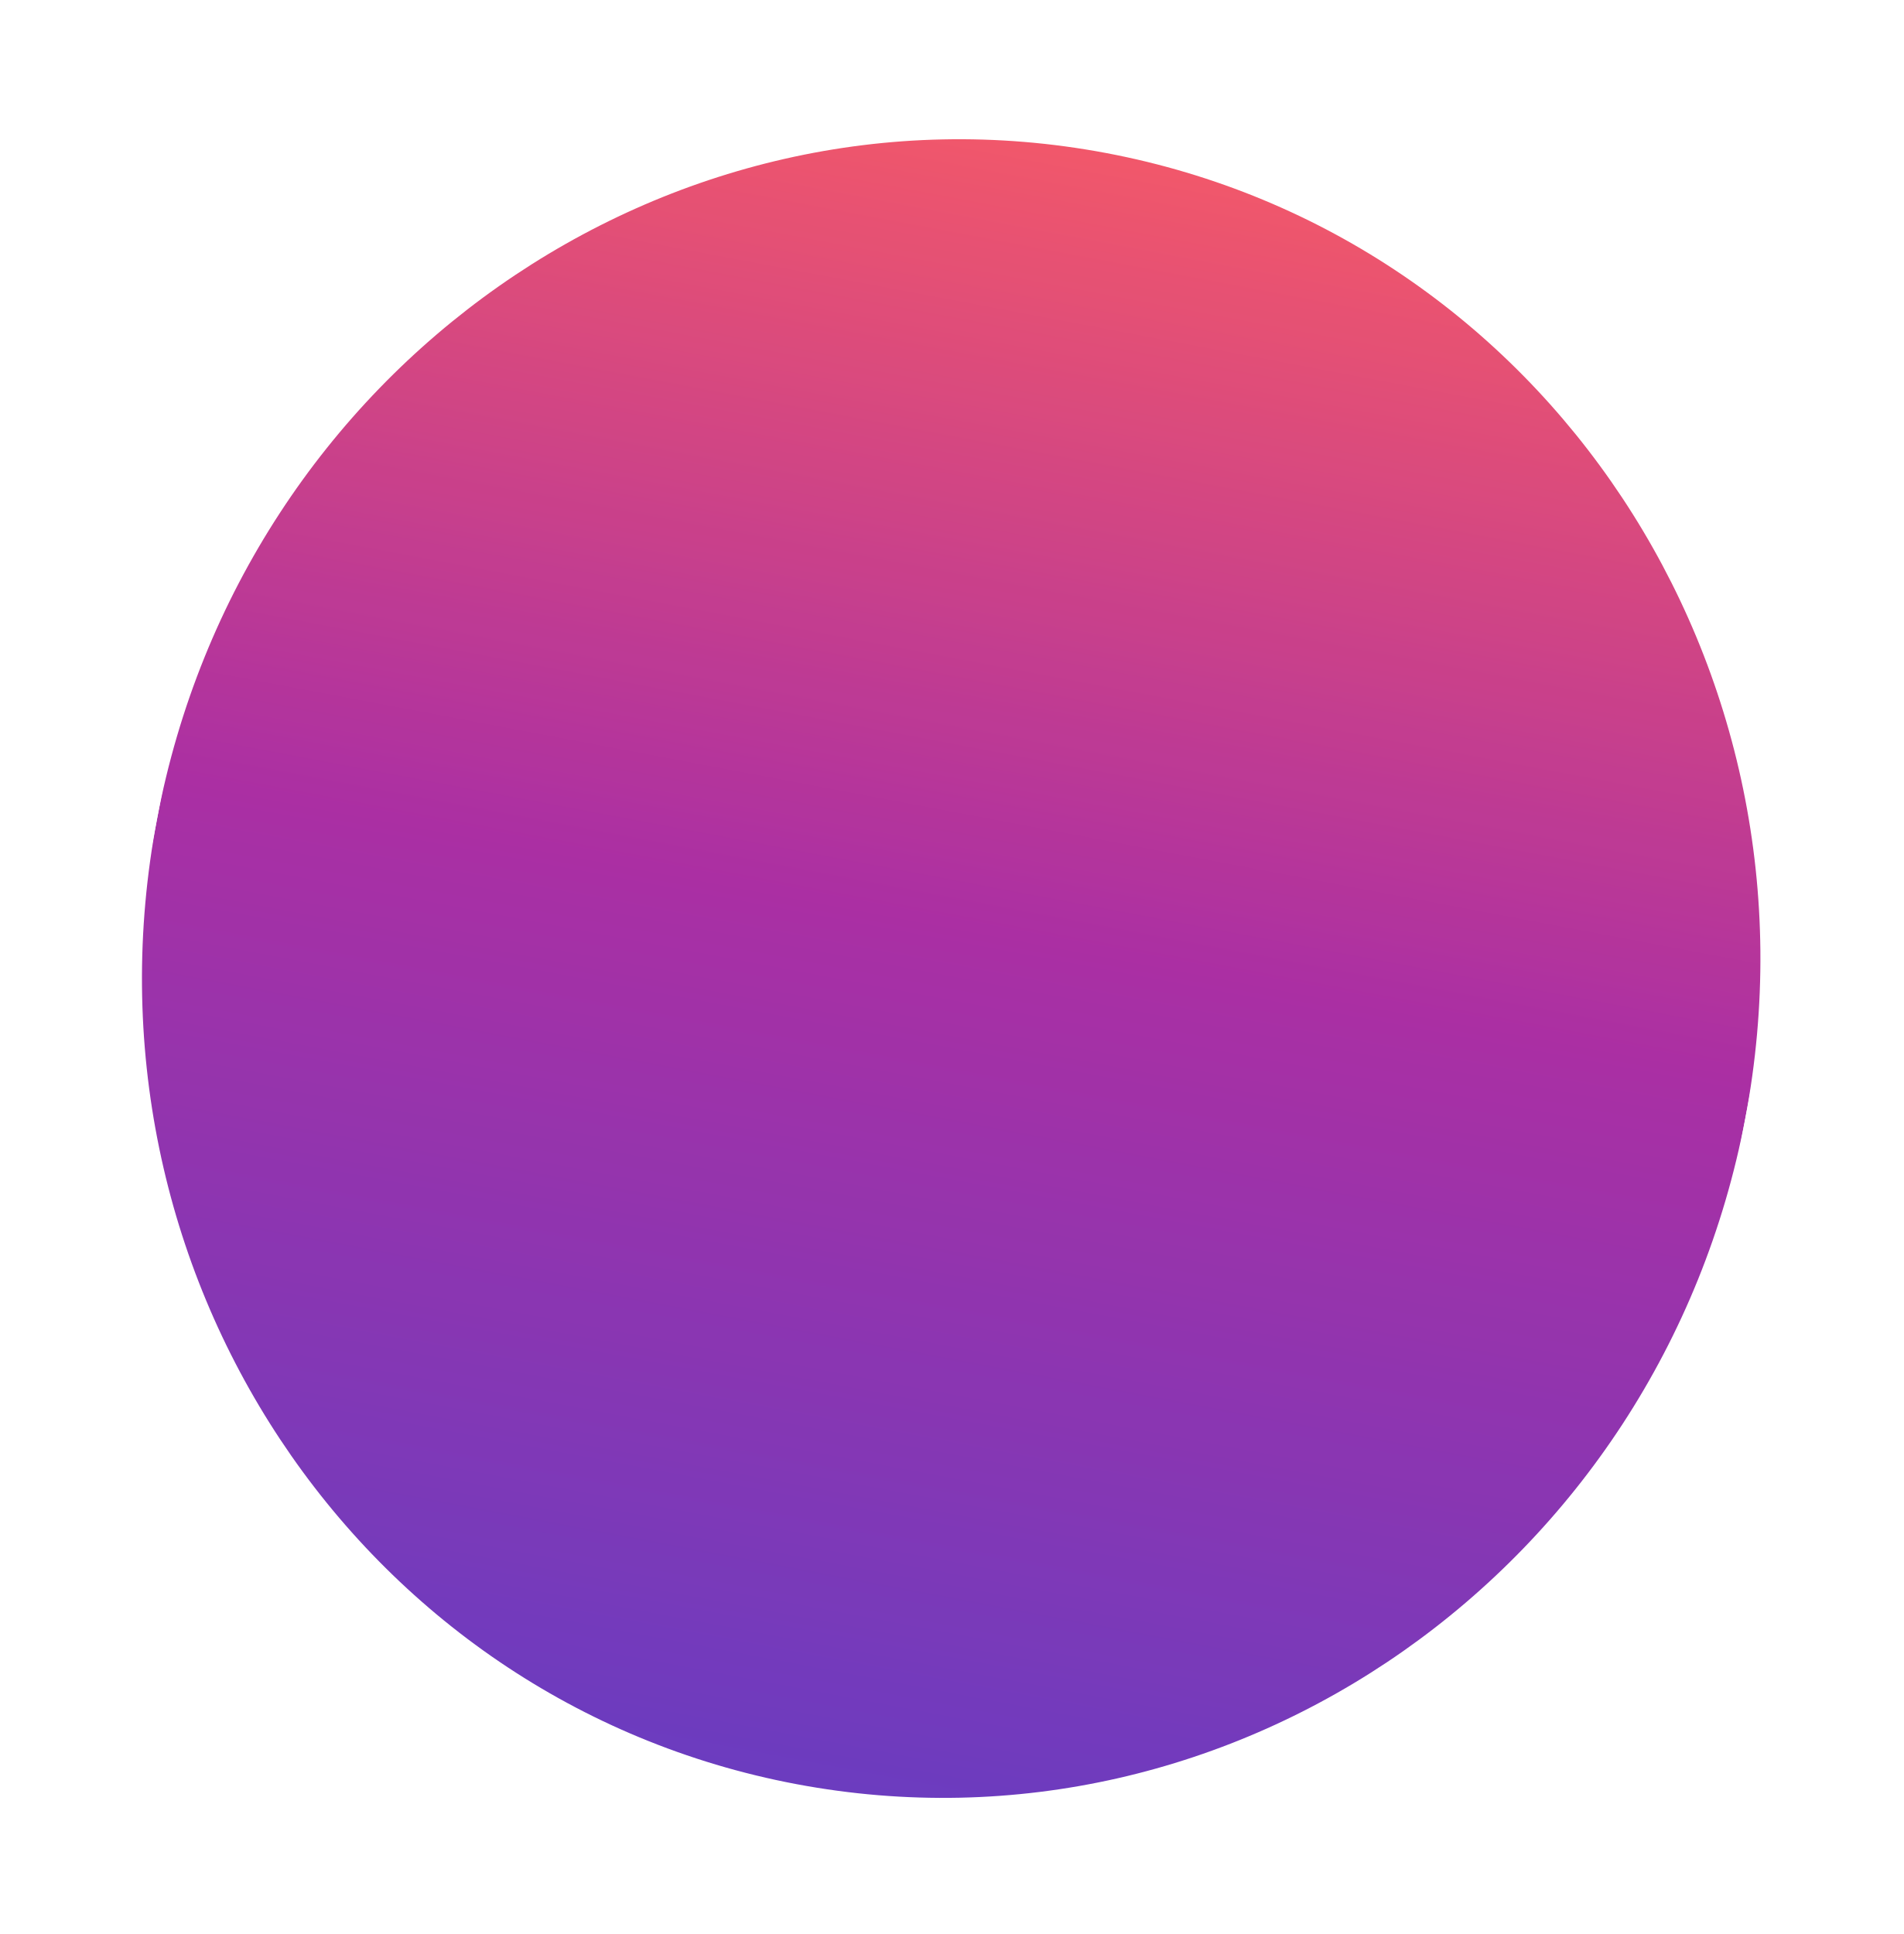
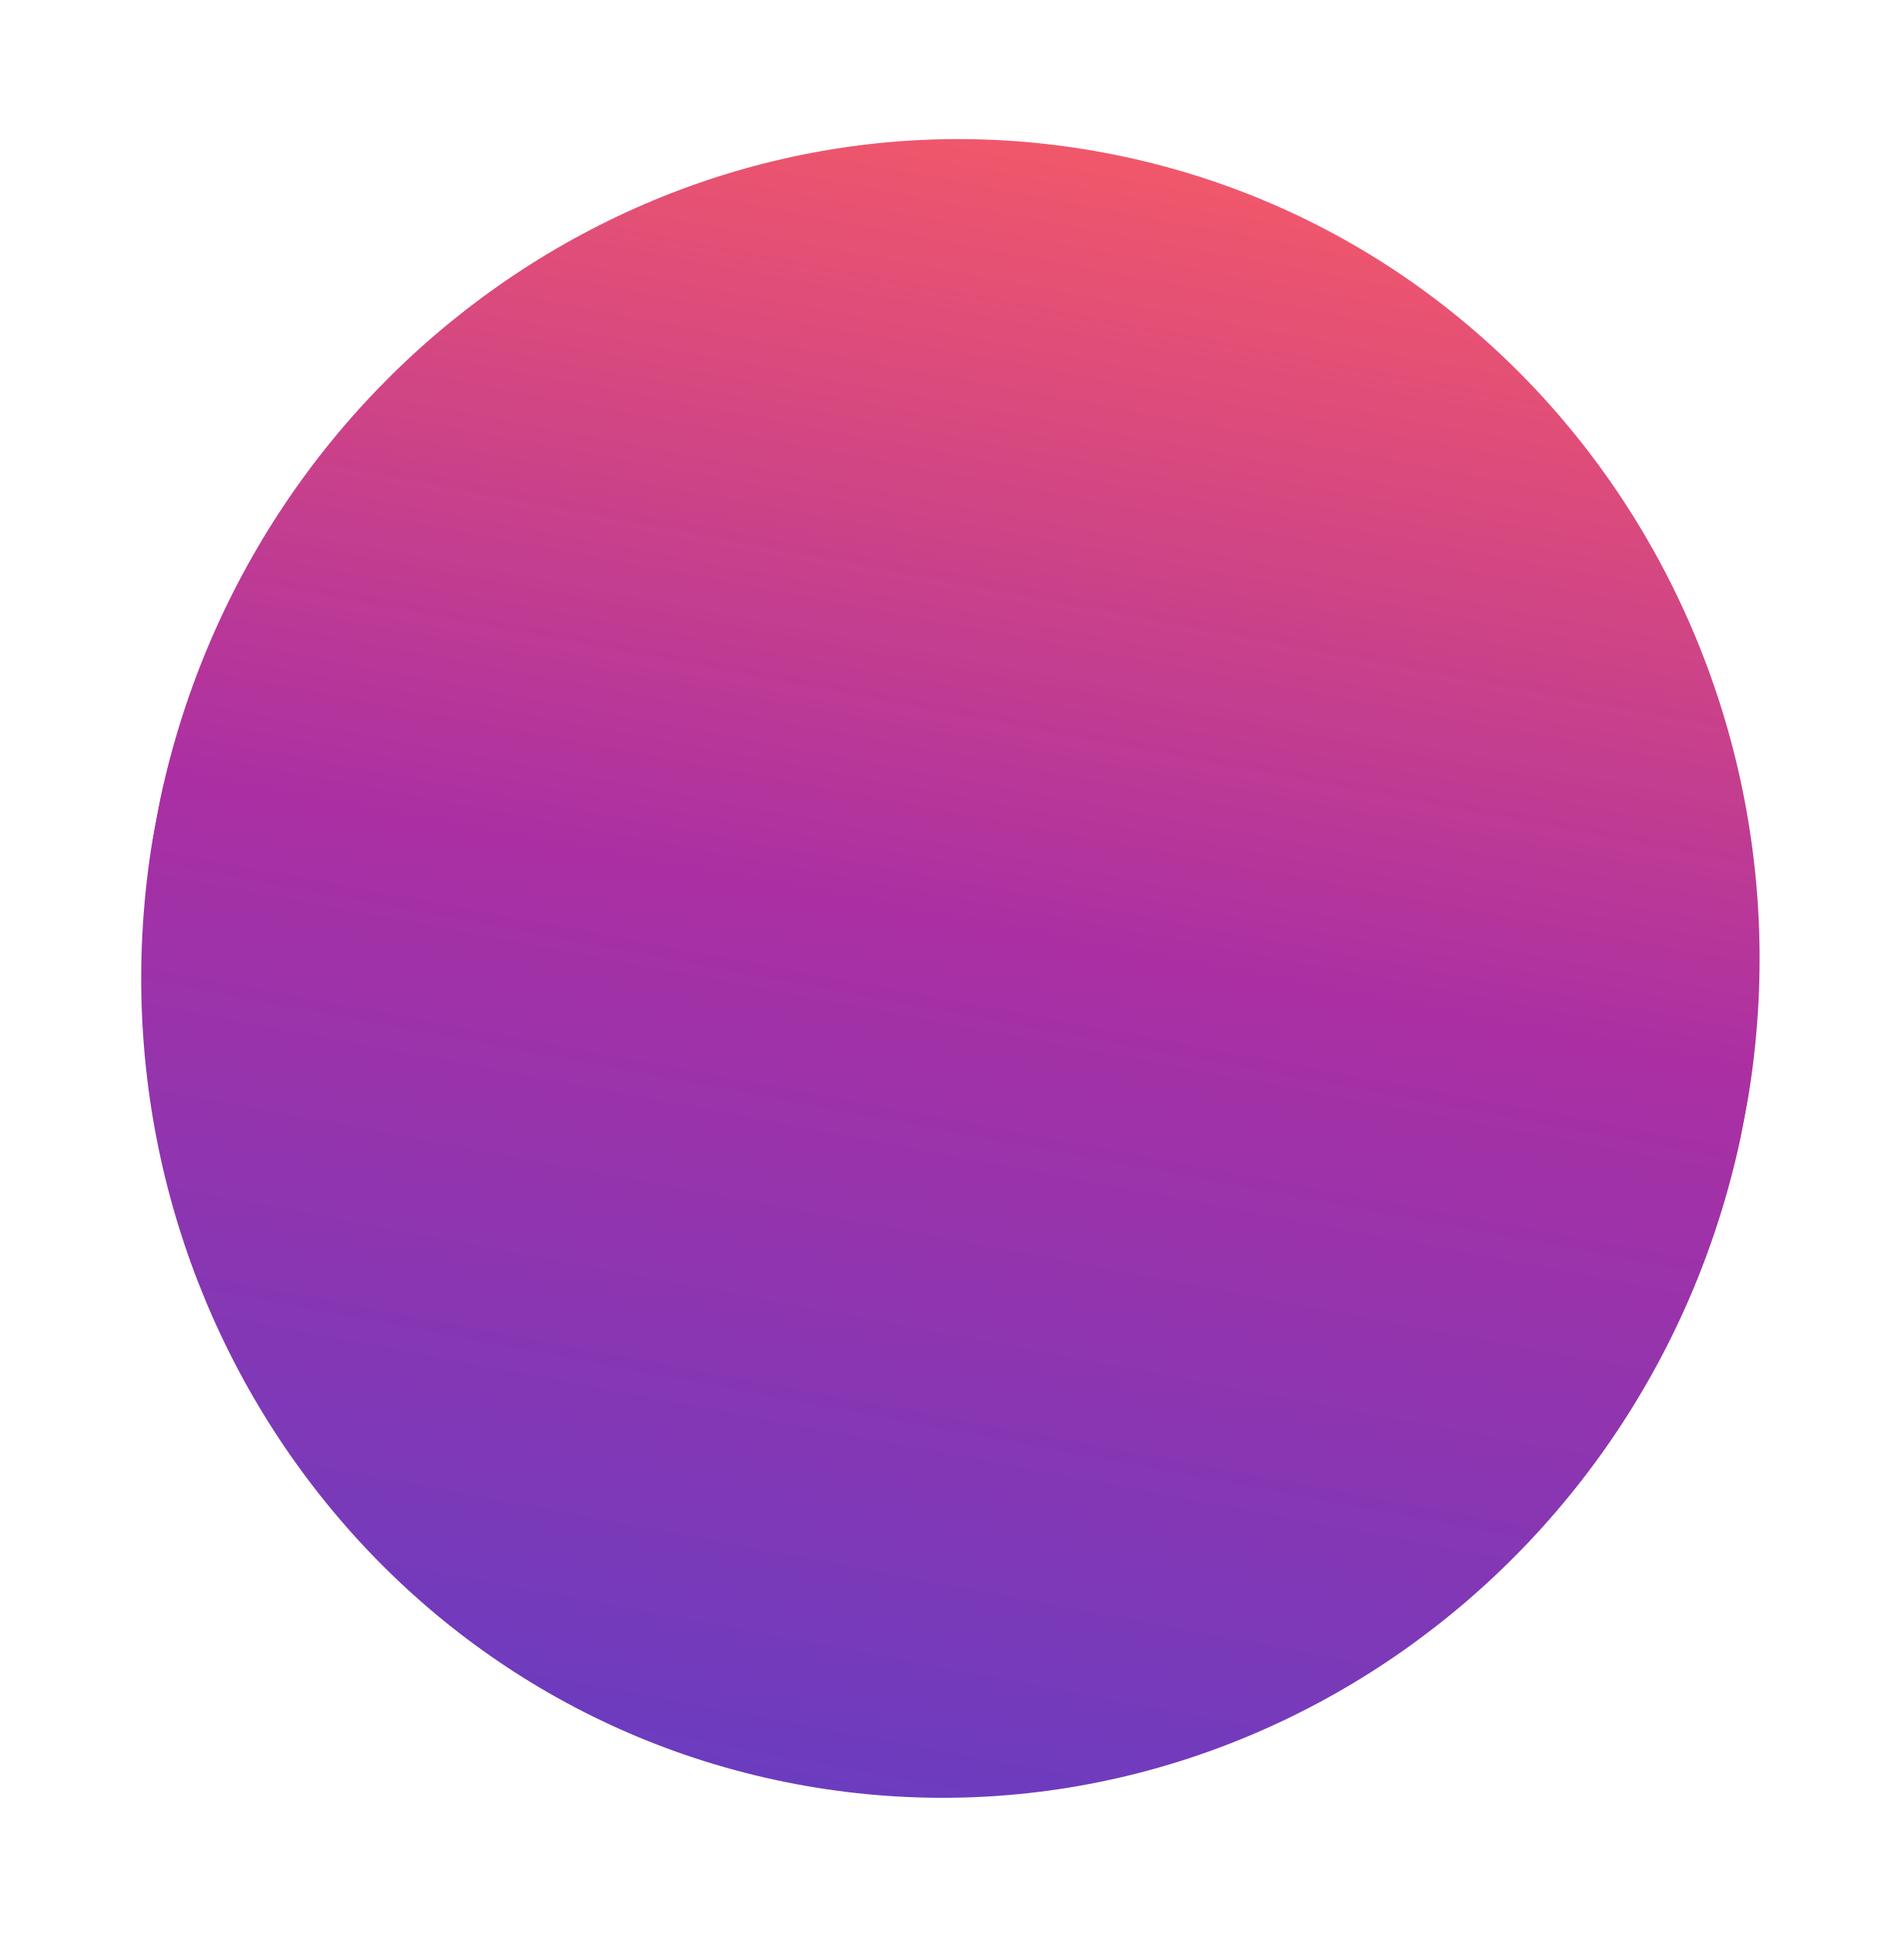
<svg xmlns="http://www.w3.org/2000/svg" width="431" height="438" viewBox="0 0 431 438" fill="none">
-   <mask id="a" maskUnits="userSpaceOnUse" x="32" y="31" width="367" height="377">
-     <ellipse rx="188" ry="183" transform="rotate(-79.25 240.159 -20.394) skewX(.072)" fill="#D9D9D9" />
+   <mask id="a" maskUnits="userSpaceOnUse" x="31" y="31" width="368" height="377">
+     <ellipse rx="188" ry="183" transform="rotate(-79.257 240.039 -20.282) skewX(.059)" fill="#D9D9D9" />
  </mask>
  <g mask="url(#a)">
-     <path transform="rotate(-79.25 230.97 193.468) skewX(.072)" fill="url(#paint0_linear_1023_97)" d="M0 0h425.334v366.001H0z" />
+     <path transform="rotate(-79.257 230.842 193.541) skewX(.059)" fill="url(#paint0_linear_1023_97)" d="M0 0h425.334v366H0z" />
  </g>
  <defs>
    <linearGradient id="paint0_linear_1023_97" x1="425.334" y1="183" x2="0" y2="183" gradientUnits="userSpaceOnUse">
      <stop stop-color="#FF4343" />
      <stop offset=".5" stop-color="#9C0B93" />
      <stop offset="1" stop-color="#4C1BB7" />
    </linearGradient>
  </defs>
</svg>
